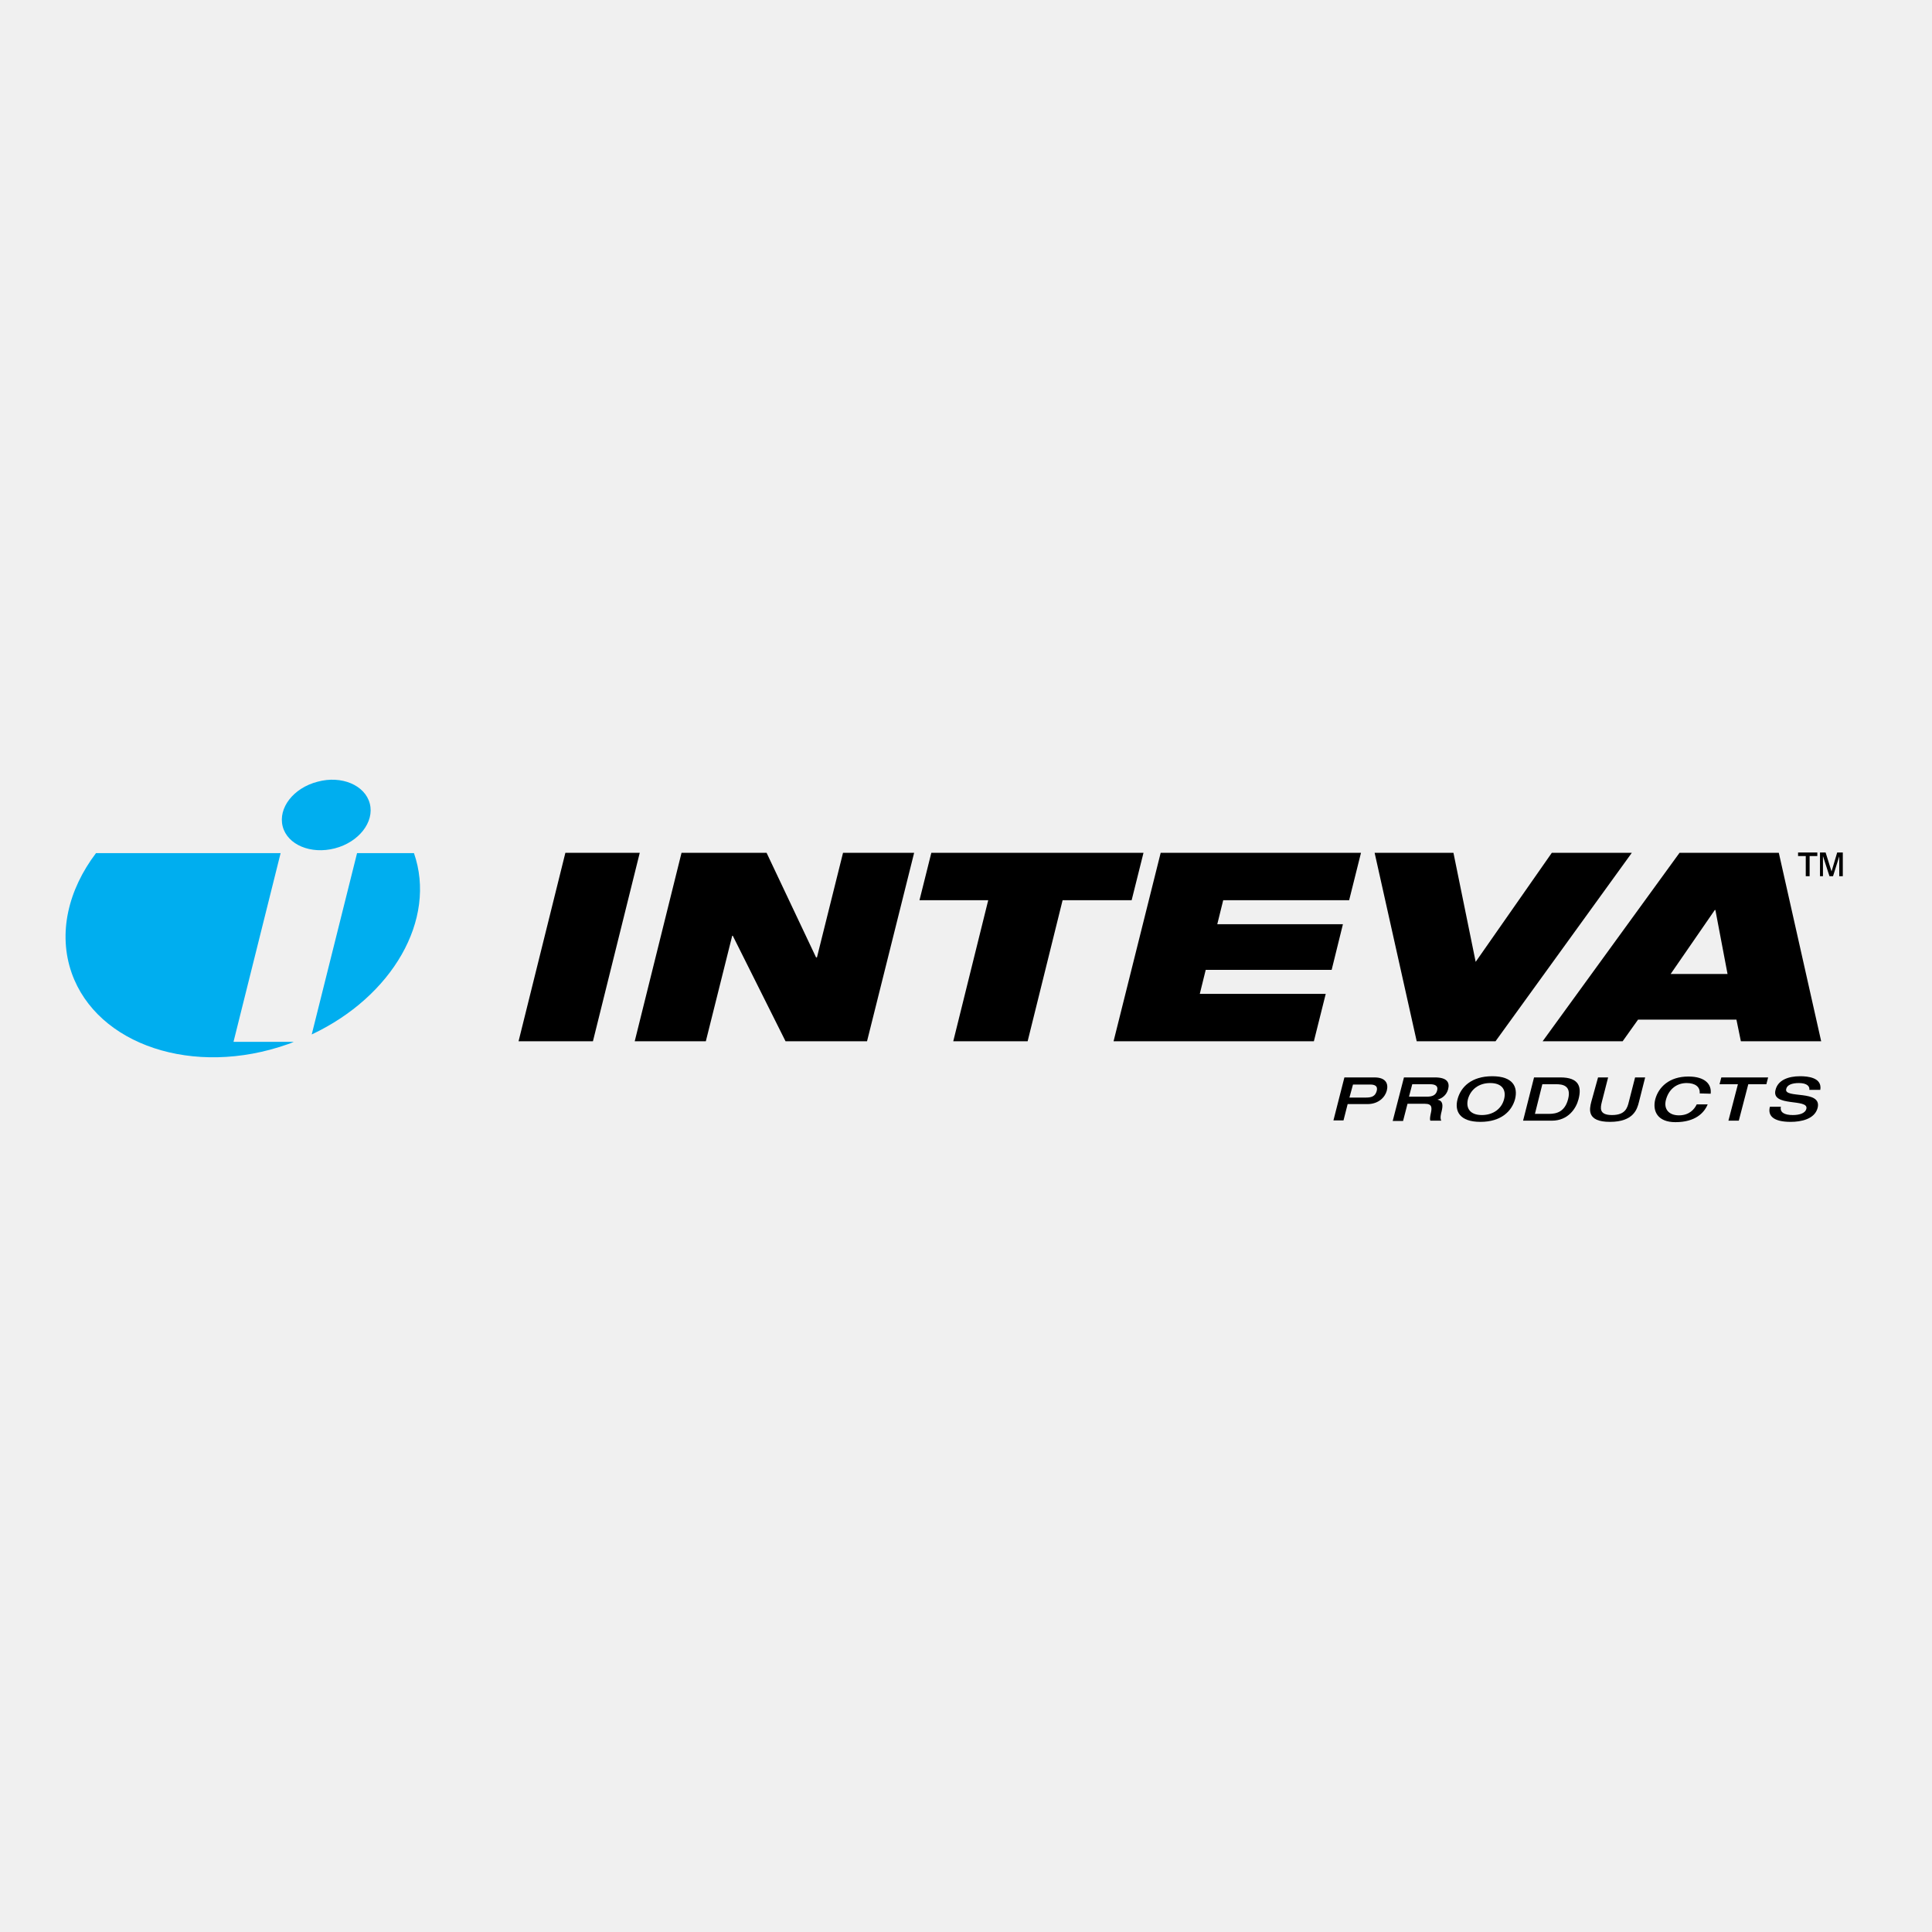
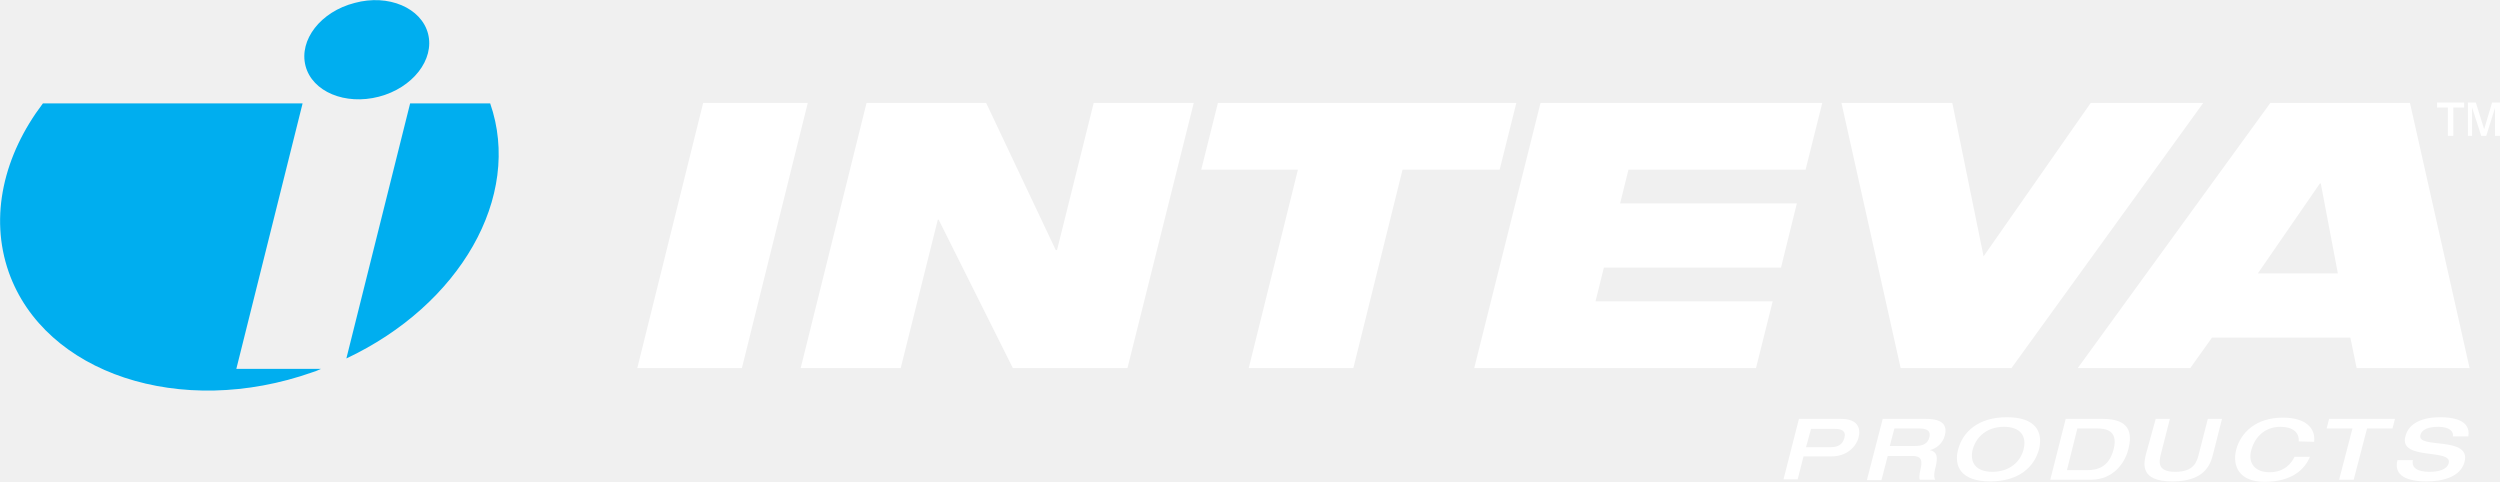
- <svg xmlns="http://www.w3.org/2000/svg" version="1.1" id="layer" x="0px" y="0px" viewBox="-153 -46 652 652" style="enable-background:new -153 -46 652 652;" xml:space="preserve">
+ <svg xmlns="http://www.w3.org/2000/svg" version="1.1" id="layer" x="0px" y="0px" viewBox="0 0 599.8 115.6" style="enable-background:new 0 0 599.8 115.6;" xml:space="preserve">
  <style type="text/css">
- 	.st0{fill:#00AEEF;}
+ 	.st0{fill:#FFFFFF;}
+ 	.st1{fill:#00AEEF;}
</style>
  <g>
-     <polyline points="37.8,241.8 62.9,241.8 47.1,305.4 22,305.4  " />
-     <polyline points="77,241.8 105.7,241.8 122.4,277.1 122.7,277.1 131.5,241.8 155.5,241.8 139.6,305.4 112.1,305.4 94.3,269.8    94.1,269.8 85.2,305.4 61.2,305.4  " />
-     <polyline points="180.5,257.8 157.3,257.8 161.3,241.8 232.9,241.8 228.9,257.8 205.6,257.8 193.8,305.4 168.7,305.4  " />
-     <polyline points="238.7,241.8 306.3,241.8 302.3,257.8 259.8,257.8 257.8,265.9 300.2,265.9 296.4,281.3 253.9,281.3 251.9,289.4    294.4,289.4 290.4,305.4 222.8,305.4  " />
-     <polyline points="310.9,241.8 337.5,241.8 345,278.6 370.7,241.8 397.7,241.8 351.7,305.4 325.1,305.4  " />
-     <path d="M413.8,241.8h33.5l14.3,63.6h-27.1l-1.5-7.3h-33.2l-5.2,7.3h-27 M425.9,261.1h-0.2l-14.9,21.6h19.2L425.9,261.1z" />
+     <polyline class="st0" points="168.7,24.7 193.8,24.7 178,88.3 152.9,88.3  " />
+     <polyline class="st0" points="207.9,24.7 236.6,24.7 253.3,60 253.6,60 262.4,24.7 286.4,24.7 270.5,88.3 243,88.3 225.2,52.7    225,52.7 216.1,88.3 192.1,88.3  " />
+     <polyline class="st0" points="311.4,40.7 288.2,40.7 292.2,24.7 363.8,24.7 359.8,40.7 336.5,40.7 324.7,88.3 299.6,88.3  " />
+     <polyline class="st0" points="369.6,24.7 437.2,24.7 433.2,40.7 390.7,40.7 388.7,48.8 431.1,48.8 427.3,64.2 384.8,64.2    382.8,72.3 425.3,72.3 421.3,88.3 353.7,88.3  " />
+     <polyline class="st0" points="441.8,24.7 468.4,24.7 475.9,61.5 501.6,24.7 528.6,24.7 482.6,88.3 456,88.3  " />
+     <path class="st0" d="M544.7,24.7h33.5l14.3,63.6h-27.1l-1.5-7.3h-33.2l-5.2,7.3h-27 M556.8,44h-0.2l-14.9,21.6h19.2L556.8,44z" />
  </g>
  <g>
-     <path class="st0" d="M-28.2,225.2c1.6,6.2-3.7,13-11.8,15.1c-8.1,2.1-16-1.2-17.6-7.4c-1.6-6.2,3.6-13,11.8-15.1   C-37.7,215.6-29.8,219-28.2,225.2" />
-     <path class="st0" d="M-47.8,303.1c27.2-12.8,42.3-38.8,34.5-61.2h-19.2L-47.8,303.1 M-53.9,305.6h-20.3l15.9-63.7l-62.3,0   c-9.4,12.4-12.9,27.1-8.2,40.5c8.6,24.3,41.2,35.2,72.9,24c0.6-0.2,1.2-0.4,1.8-0.7L-53.9,305.6z" />
+     <path class="st1" d="M102.7,8.1c1.6,6.2-3.7,13-11.8,15.1s-16-1.2-17.6-7.4s3.6-13,11.8-15.1C93.2-1.5,101.1,1.9,102.7,8.1" />
+     <path class="st1" d="M83.1,86c27.2-12.8,42.3-38.8,34.5-61.2H98.4L83.1,86 M77,88.5H56.7l15.9-63.7H10.3   C0.9,37.2-2.6,51.9,2.1,65.3c8.6,24.3,41.2,35.2,72.9,24c0.6-0.2,1.2-0.4,1.8-0.7L77,88.5z" />
  </g>
  <g>
-     <path d="M300.7,317.6h10.1c4,0,4.8,2.2,4.2,4.5c-0.6,2.2-2.8,4.5-6.5,4.5h-6.7l-1.4,5.5h-3.4L300.7,317.6 M302.4,324.4h5.6   c2,0,3.1-0.5,3.6-2.2c0.5-1.8-0.8-2.2-2.2-2.2h-5.8L302.4,324.4z" />
-     <path d="M320.8,317.6h10.4c4.2,0,5.1,1.7,4.5,4c-0.5,1.9-2,3.1-3.6,3.5l0,0c1.9,0.4,1.9,1.9,1.4,4c-0.2,0.7-0.6,2.3-0.1,3.1h-3.7   c-0.2-0.4-0.1-1.2,0.1-2.2c0.5-2.1,0.6-3.5-1.9-3.5h-5.9l-1.5,5.8H317L320.8,317.6 M328.5,324.1c1.9,0,3.1-0.5,3.5-2.1   c0.4-1.5-0.6-2.1-2.4-2.1h-6l-1.1,4.2H328.5z" />
-     <path d="M338.9,324.9c1.1-4.1,4.7-7.7,11.7-7.7s8.7,3.6,7.7,7.7c-1.1,4.1-4.7,7.7-11.7,7.7S337.8,329,338.9,324.9 M354.6,324.9   c0.8-3.2-0.8-5.4-4.7-5.4c-3.9,0-6.6,2.2-7.5,5.4c-0.8,3.2,0.8,5.4,4.7,5.4C351,330.3,353.8,328.1,354.6,324.9" />
-     <path d="M364.7,317.6h8.9c6.4,0,7.2,3.3,6.1,7.4c-0.8,3.1-3.5,7.2-9,7.2h-9.7L364.7,317.6 M365,329.9h4.8c2.5,0,5.3-0.7,6.4-5   c1.2-4.7-2.1-5-4-5h-4.7L365,329.9z" />
-     <path d="M386.3,317.6h3.4l-2.1,8.2c-0.5,2-1.1,4.5,3.4,4.5c4.5,0,5.2-2.4,5.7-4.5l2.1-8.2h3.4l-2.1,8.3c-0.6,2.4-1.8,6.7-9.8,6.7   c-7.9,0-6.9-4.3-6.3-6.7" />
-     <path d="M420.6,323c0.2-2.2-1.5-3.5-4.4-3.5c-3.2,0-6,1.9-7,5.7c-0.8,3.1,1,5.2,4.4,5.2c3.6,0,5.3-2.2,6-3.7h3.7   c-1.2,2.9-4.2,6-10.9,6c-5.9,0-7.8-3.6-6.8-7.7c1.1-4.1,4.7-7.7,11.2-7.7c5.7,0,7.9,2.7,7.5,5.8" />
-     <polyline points="433.5,319.9 427.3,319.9 427.9,317.6 443.7,317.6 443.1,319.9 437,319.9 433.8,332.2 430.3,332.2  " />
-     <path d="M454.5,317.2c2.5,0,7.5,0.4,6.8,4.6h-3.7c0.2-1.1-0.7-2.3-3.5-2.3c-2.3,0-4,0.6-4.3,2c-0.9,3.4,12.2,0.1,10.6,6.4   c-1,3.8-5.6,4.7-9.1,4.7c-5.9,0-7.8-2.1-7-5.1h3.7c-0.4,1.9,1.2,2.8,4,2.8c2.1,0,4.2-0.5,4.6-2.1c0.9-3.6-12-0.5-10.4-6.4   C447,318.5,450.5,317.2,454.5,317.2" />
+     <path class="st0" d="M431.6,100.5h10.1c4,0,4.8,2.2,4.2,4.5c-0.6,2.2-2.8,4.5-6.5,4.5h-6.7l-1.4,5.5h-3.4L431.6,100.5 M433.3,107.3   h5.6c2,0,3.1-0.5,3.6-2.2c0.5-1.8-0.8-2.2-2.2-2.2h-5.8L433.3,107.3z" />
+     <path class="st0" d="M451.7,100.5h10.4c4.2,0,5.1,1.7,4.5,4c-0.5,1.9-2,3.1-3.6,3.5l0,0c1.9,0.4,1.9,1.9,1.4,4   c-0.2,0.7-0.6,2.3-0.1,3.1h-3.7c-0.2-0.4-0.1-1.2,0.1-2.2c0.5-2.1,0.6-3.5-1.9-3.5h-5.9l-1.5,5.8h-3.5L451.7,100.5 M459.4,107   c1.9,0,3.1-0.5,3.5-2.1c0.4-1.5-0.6-2.1-2.4-2.1h-6l-1.1,4.2H459.4z" />
+     <path class="st0" d="M469.8,107.8c1.1-4.1,4.7-7.7,11.7-7.7s8.7,3.6,7.7,7.7c-1.1,4.1-4.7,7.7-11.7,7.7S468.7,111.9,469.8,107.8    M485.5,107.8c0.8-3.2-0.8-5.4-4.7-5.4c-3.9,0-6.6,2.2-7.5,5.4c-0.8,3.2,0.8,5.4,4.7,5.4C481.9,113.2,484.7,111,485.5,107.8" />
+     <path class="st0" d="M495.6,100.5h8.9c6.4,0,7.2,3.3,6.1,7.4c-0.8,3.1-3.5,7.2-9,7.2h-9.7L495.6,100.5 M495.9,112.8h4.8   c2.5,0,5.3-0.7,6.4-5c1.2-4.7-2.1-5-4-5h-4.7L495.9,112.8z" />
+     <path class="st0" d="M517.2,100.5h3.4l-2.1,8.2c-0.5,2-1.1,4.5,3.4,4.5s5.2-2.4,5.7-4.5l2.1-8.2h3.4l-2.1,8.3   c-0.6,2.4-1.8,6.7-9.8,6.7c-7.9,0-6.9-4.3-6.3-6.7" />
+     <path class="st0" d="M551.5,105.9c0.2-2.2-1.5-3.5-4.4-3.5c-3.2,0-6,1.9-7,5.7c-0.8,3.1,1,5.2,4.4,5.2c3.6,0,5.3-2.2,6-3.7h3.7   c-1.2,2.9-4.2,6-10.9,6c-5.9,0-7.8-3.6-6.8-7.7c1.1-4.1,4.7-7.7,11.2-7.7c5.7,0,7.9,2.7,7.5,5.8" />
+     <polyline class="st0" points="564.4,102.8 558.2,102.8 558.8,100.5 574.6,100.5 574,102.8 567.9,102.8 564.7,115.1 561.2,115.1     " />
+     <path class="st0" d="M585.4,100.1c2.5,0,7.5,0.4,6.8,4.6h-3.7c0.2-1.1-0.7-2.3-3.5-2.3c-2.3,0-4,0.6-4.3,2   c-0.9,3.4,12.2,0.1,10.6,6.4c-1,3.8-5.6,4.7-9.1,4.7c-5.9,0-7.8-2.1-7-5.1h3.7c-0.4,1.9,1.2,2.8,4,2.8c2.1,0,4.2-0.5,4.6-2.1   c0.9-3.6-12-0.5-10.4-6.4C577.9,101.4,581.4,100.1,585.4,100.1" />
  </g>
  <g>
-     <path d="M456.4,249.7v-6.8h-2.6v-1.2h6.5v1.2h-2.6v6.8H456.4z M461.2,249.7v-8h1.9l2,6.4l1.9-6.4h1.9v8h-1.2V243l-2.1,6.7h-1.2   l-2.2-6.8v6.8H461.2z" />
+     <path class="st0" d="M587.3,32.6v-6.8h-2.6v-1.2h6.5v1.2h-2.6v6.8H587.3z M592.1,32.6v-8h1.9l2,6.4l1.9-6.4h1.9v8h-1.2v-6.7   l-2.1,6.7h-1.2l-2.2-6.8v6.8H592.1z" />
  </g>
</svg>
